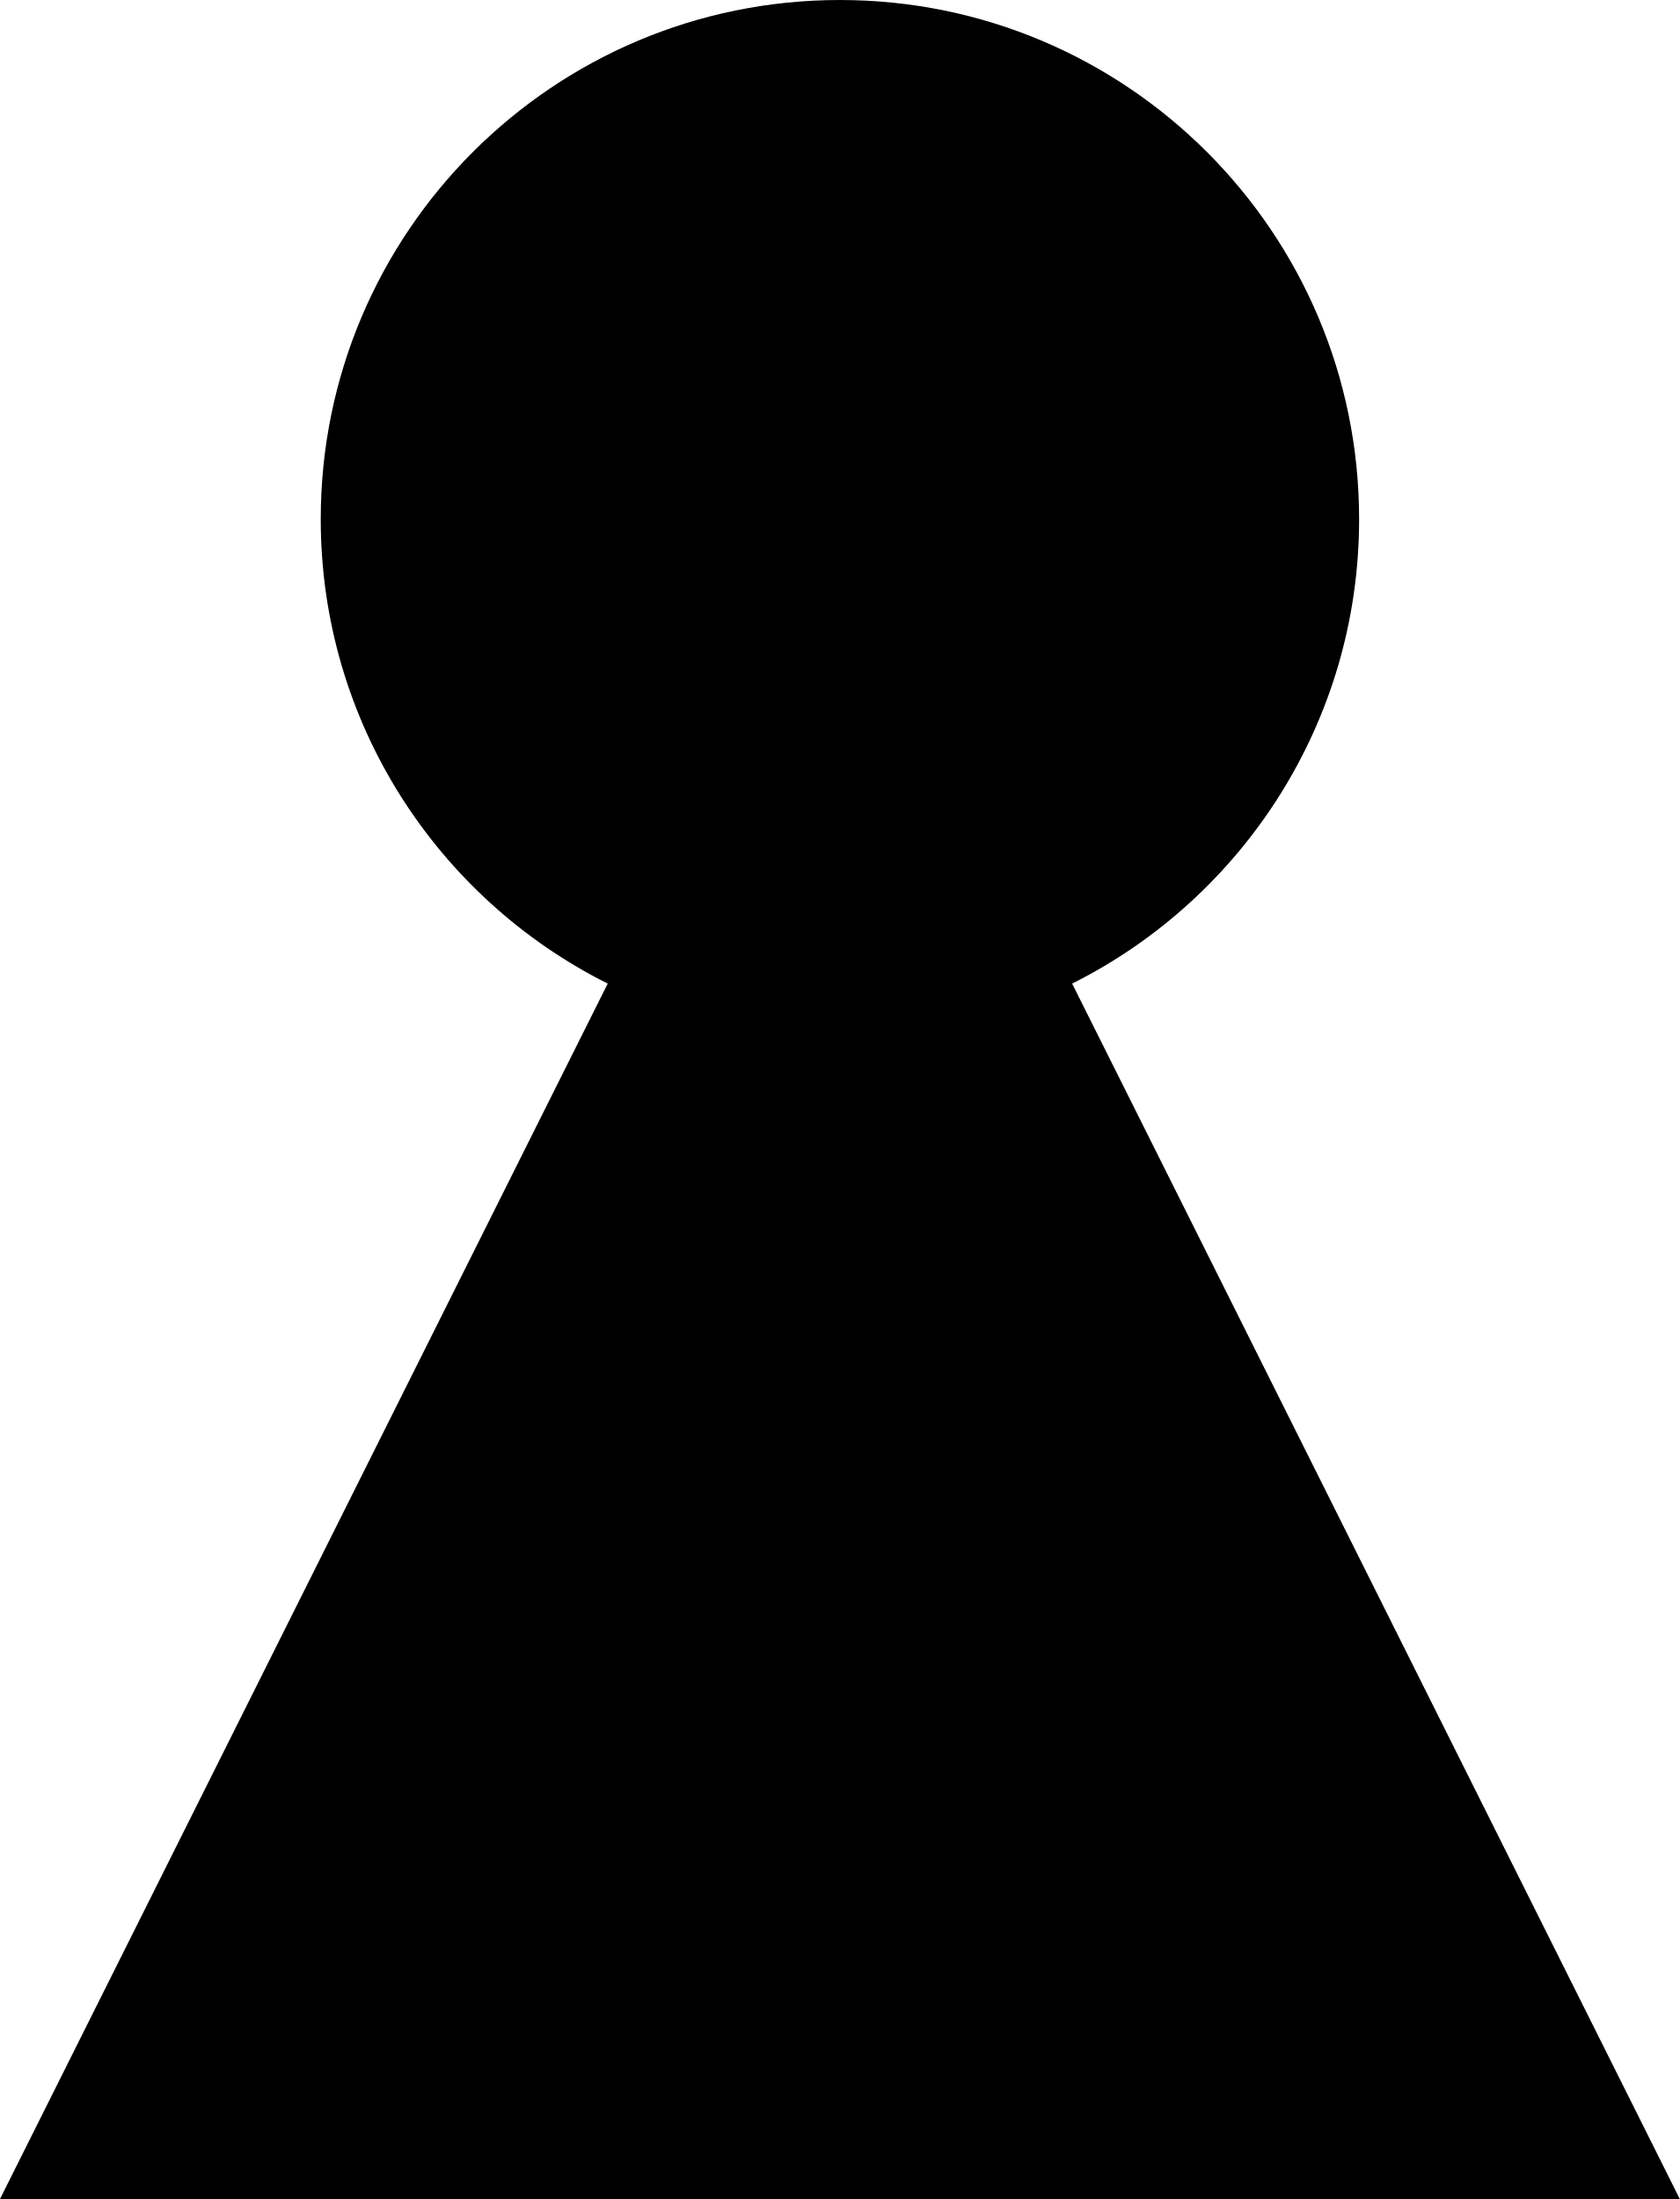
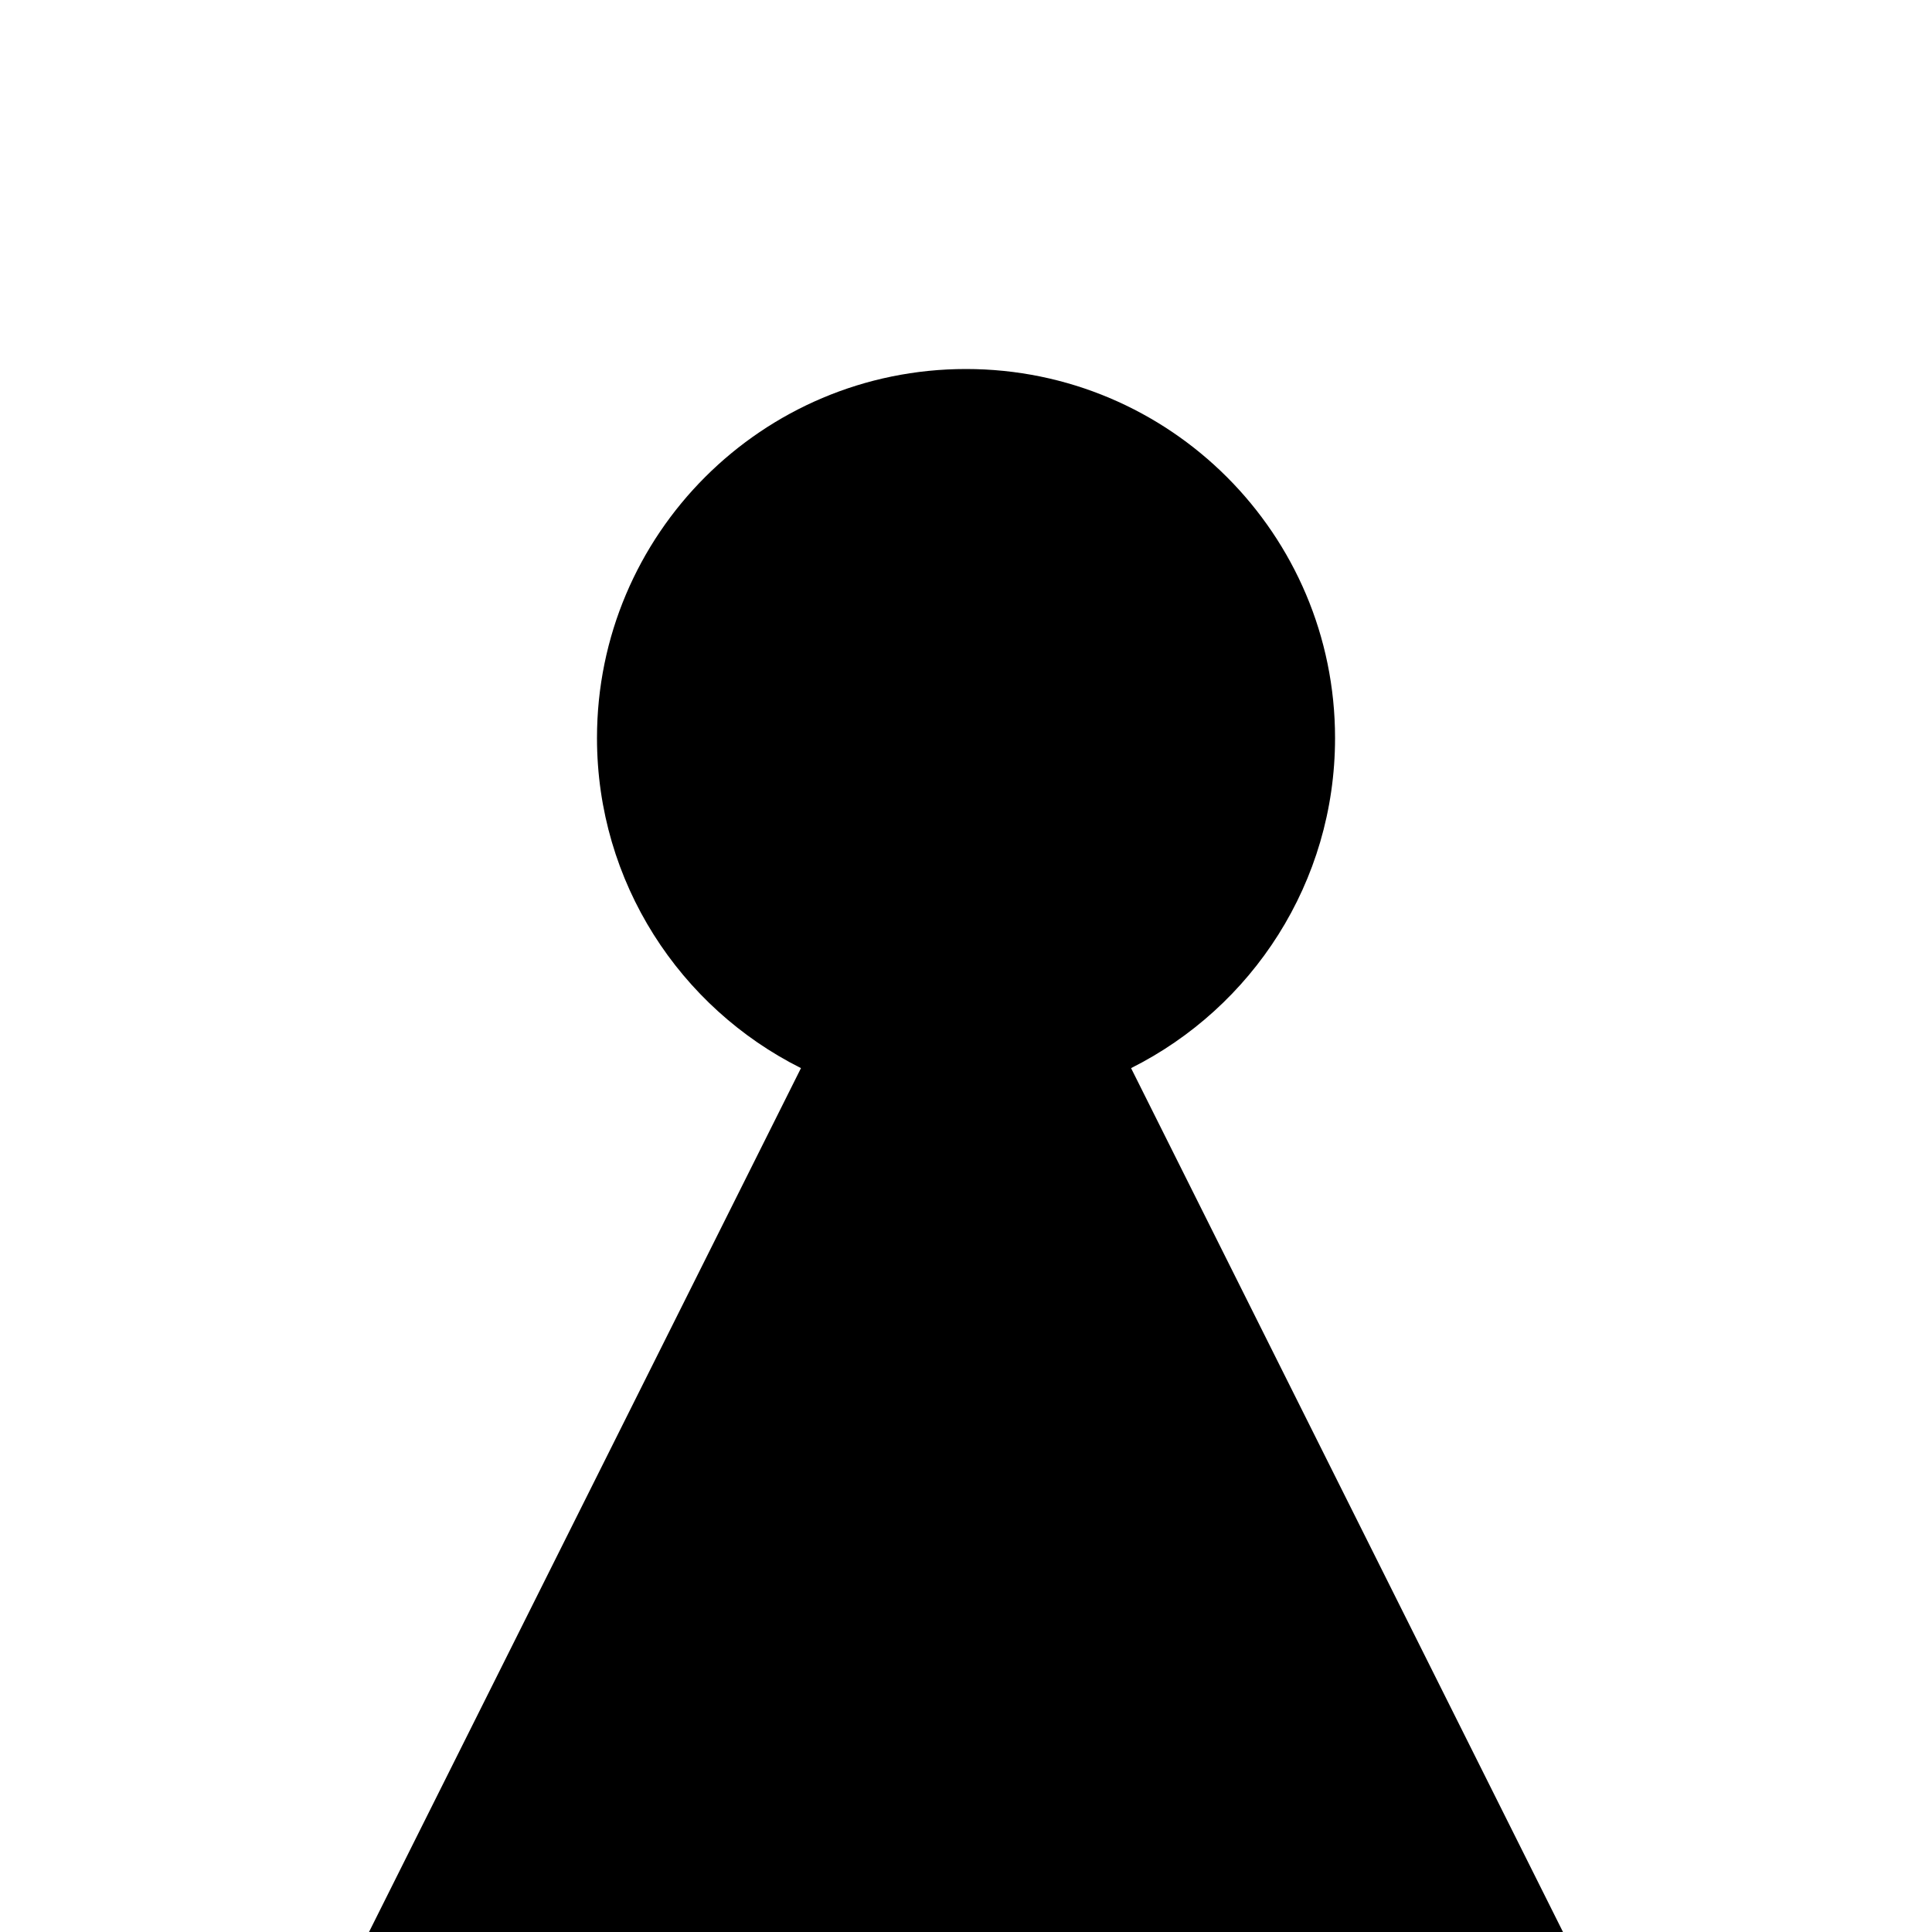
- <svg xmlns="http://www.w3.org/2000/svg" id="Layer_2" data-name="Layer 2" viewBox="0 0 309 404.5">
-   <g id="Layer_5" data-name="Layer 5">
-     <path d="M0,404.5l111.79-223.57c-31.3-15.67-52.79-48.04-52.79-85.43C59,42.76,101.76,0,154.5,0s95.51,42.76,95.51,95.5c0,37.39-21.49,69.76-52.79,85.43l111.78,223.57H0Z" />
+ <svg xmlns="http://www.w3.org/2000/svg" viewBox="0 0 500 500">
+   <g transform="translate(95.5 95.5)">
+     <path fill="currentColor" d="M0,404.5l111.79-223.57c-31.3-15.67-52.79-48.04-52.79-85.43C59,42.76,101.76,0,154.5,0s95.51,42.76,95.51,95.5c0,37.39-21.49,69.76-52.79,85.43l111.78,223.57H0Z" />
  </g>
</svg>
